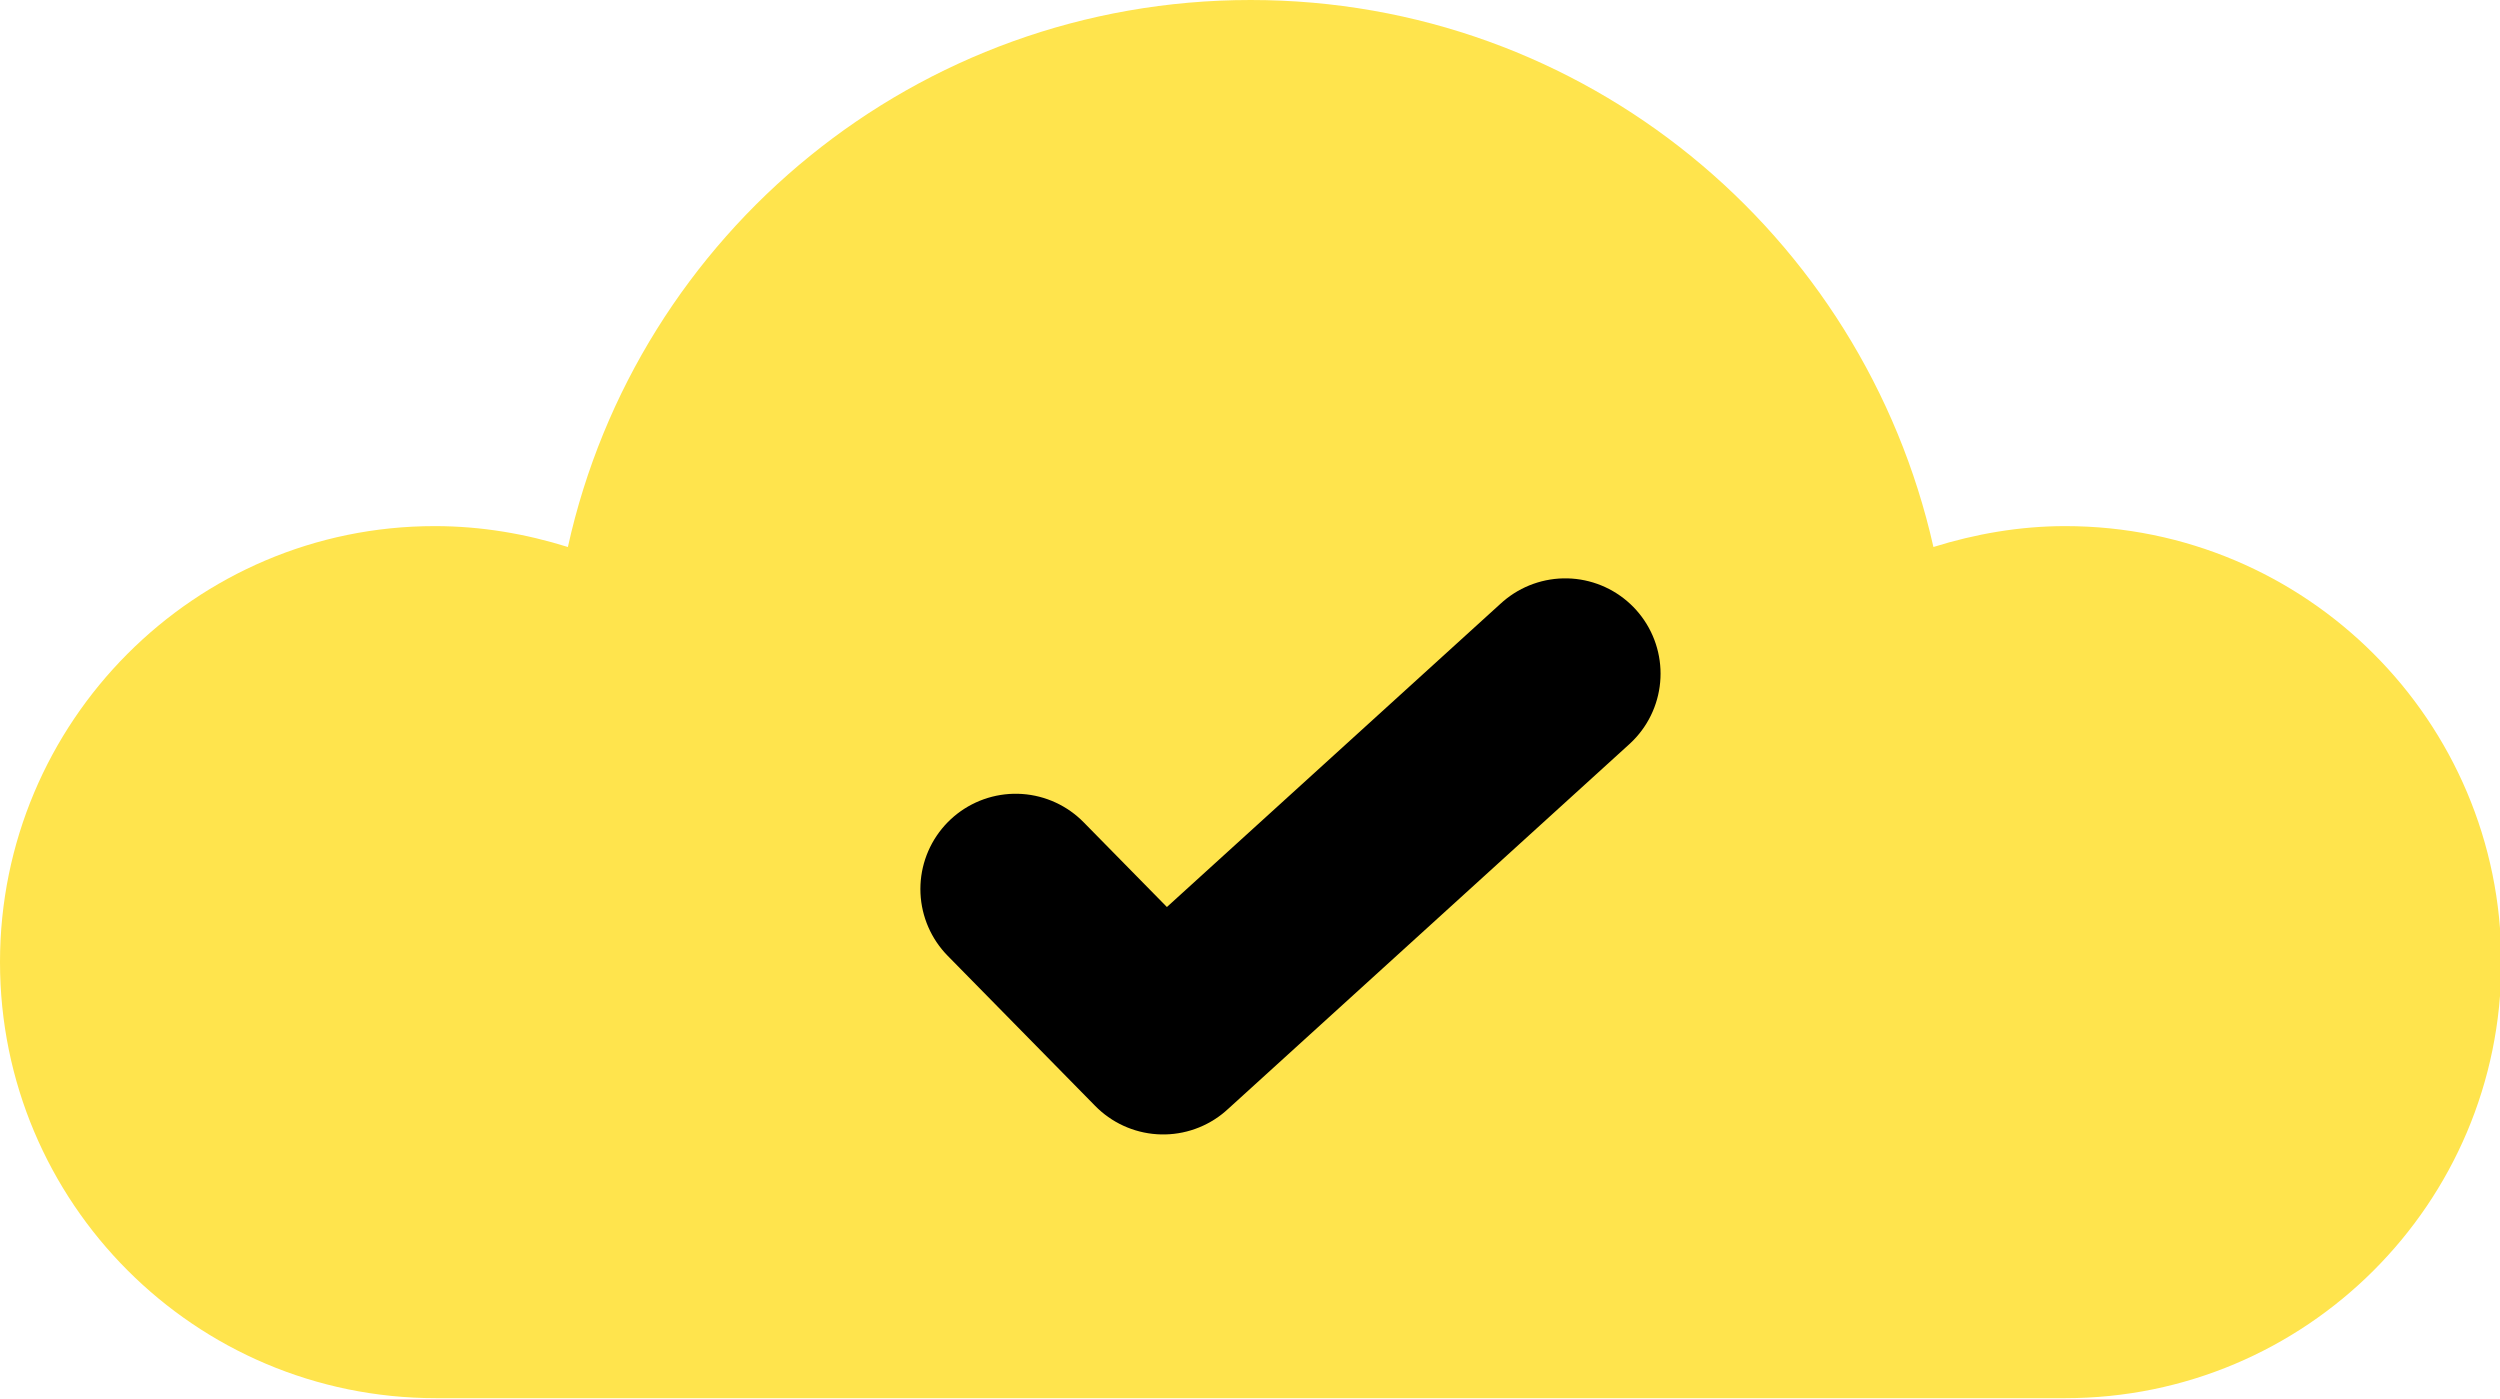
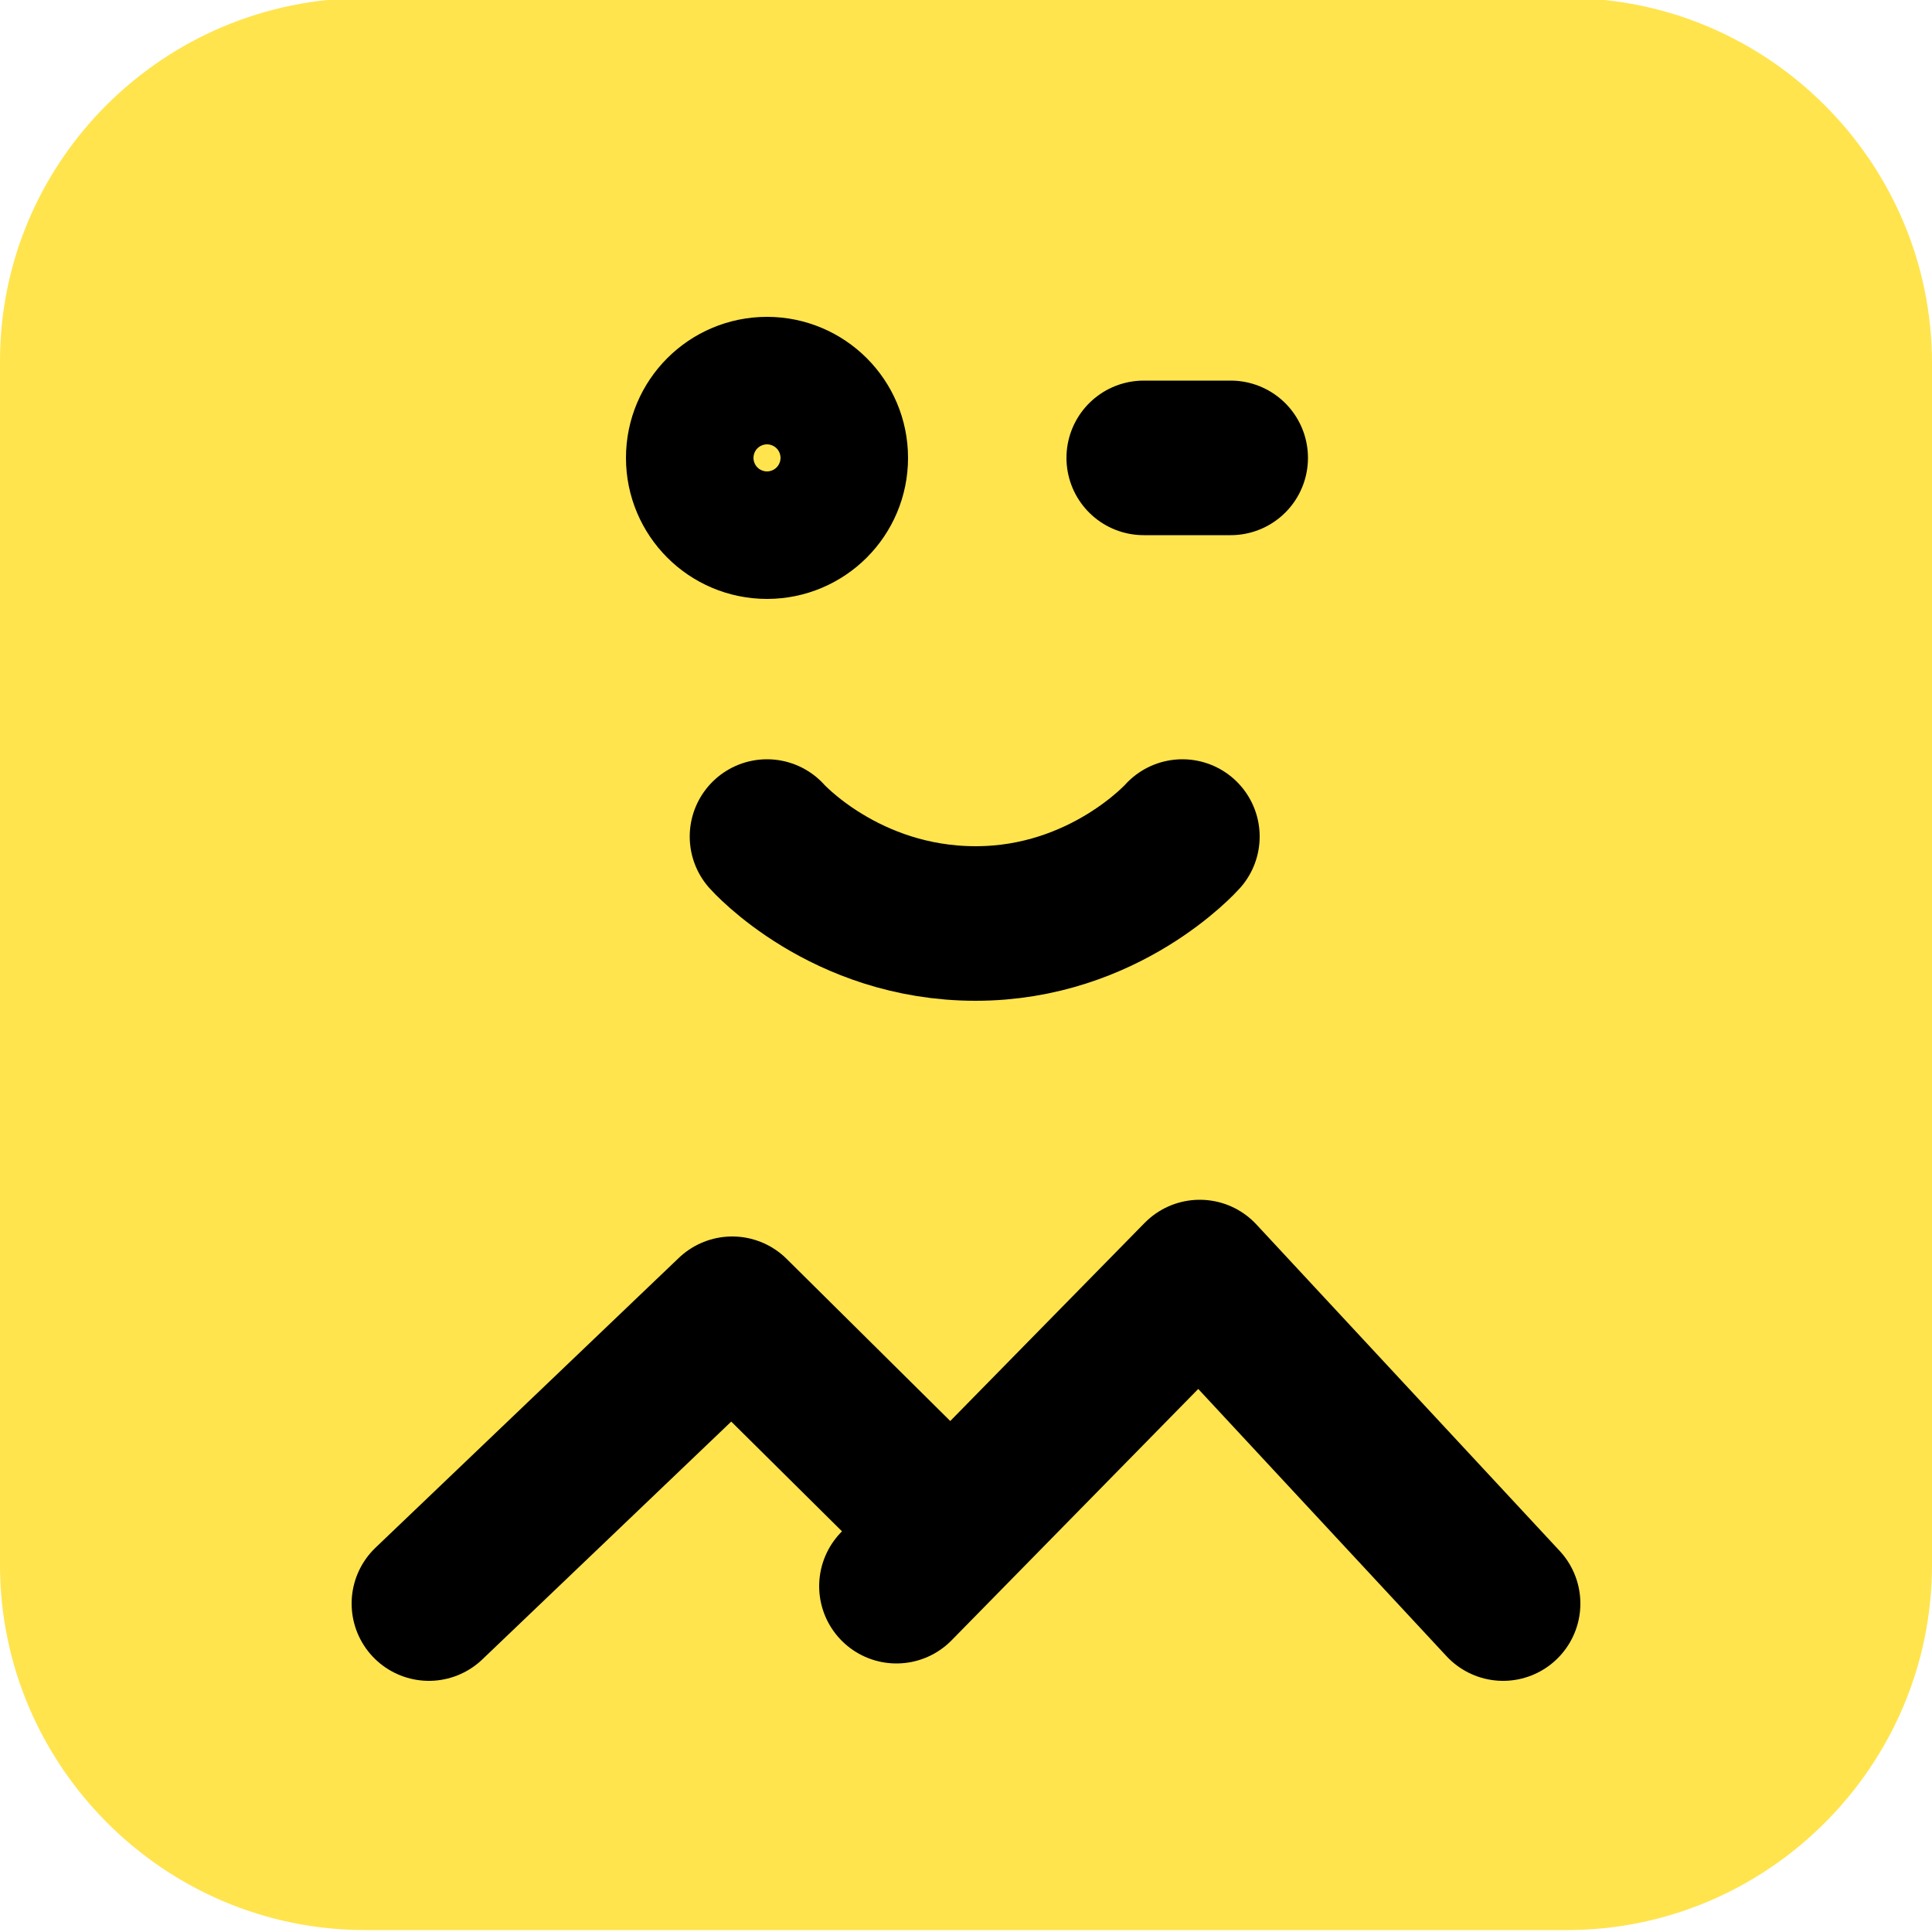
- <svg xmlns="http://www.w3.org/2000/svg" version="1.1" id="Layer_1" x="0px" y="0px" viewBox="0 0 191.5 107.1" style="enable-background:new 0 0 191.5 107.1;" xml:space="preserve">
+ <svg xmlns="http://www.w3.org/2000/svg" version="1.1" id="Layer_1" x="0px" y="0px" viewBox="0 0 100 100" style="enable-background:new 0 0 100 100;" xml:space="preserve">
  <style type="text/css">
- 	.cloud-bg{fill:#FFE44D;}
- 	.st1{fill:none;stroke:#000000;stroke-width:14.597;stroke-linecap:round;stroke-linejoin:round;stroke-miterlimit:10;}
+ 	.st0{fill:#EF5355;}
+ 	.st1{fill:#70C9CB;}
+ 	.st2{fill:#FFE44D;}
+ 	.st3{fill:none;stroke:#000000;stroke-width:8;stroke-linecap:round;stroke-linejoin:round;stroke-miterlimit:10;}
+ 	.st4{fill:none;stroke:#000000;stroke-width:8;stroke-linecap:round;stroke-miterlimit:10;}
</style>
-   <path class="cloud-bg" d="M158.2,40.3c-3.5,0-6.9,0.6-10.1,1.6C142.7,17.9,121.4,0,95.8,0C70.2,0,48.8,17.9,43.5,41.9  c-3.2-1-6.6-1.6-10.2-1.6C14.9,40.3,0,55.3,0,73.7s14.9,33.4,33.4,33.4c11,0,48.8,0,62.4,0c13.6,0,51.4,0,62.4,0  c18.4,0,33.4-14.9,33.4-33.4S176.6,40.3,158.2,40.3z" />
-   <polyline class="st1" points="77.8,68.1 89.1,79.6 119.9,51.6 " />
+   <path class="st2" d="M81.1,99.9H18.9C8.5,99.9,0,91.4,0,81V18.7C0,8.3,8.5-0.1,18.9-0.1h62.2c10.4,0,18.9,8.5,18.9,18.9V81  C100,91.4,91.5,99.9,81.1,99.9z" />
+   <polyline class="st3" points="46.4,82.1 62.1,66.1 77.8,83 " />
+   <polyline class="st3" points="22.2,83 37.9,68 48.9,78.9 " />
+   <circle class="st3" cx="39.7" cy="23.7" r="3.3" />
+   <line class="st3" x1="59.2" y1="23.7" x2="63.7" y2="23.7" />
+   <path class="st3" d="M39.7,43.3c0,0,4,4.5,10.8,4.5c6.7,0,10.7-4.5,10.7-4.5" />
</svg>
